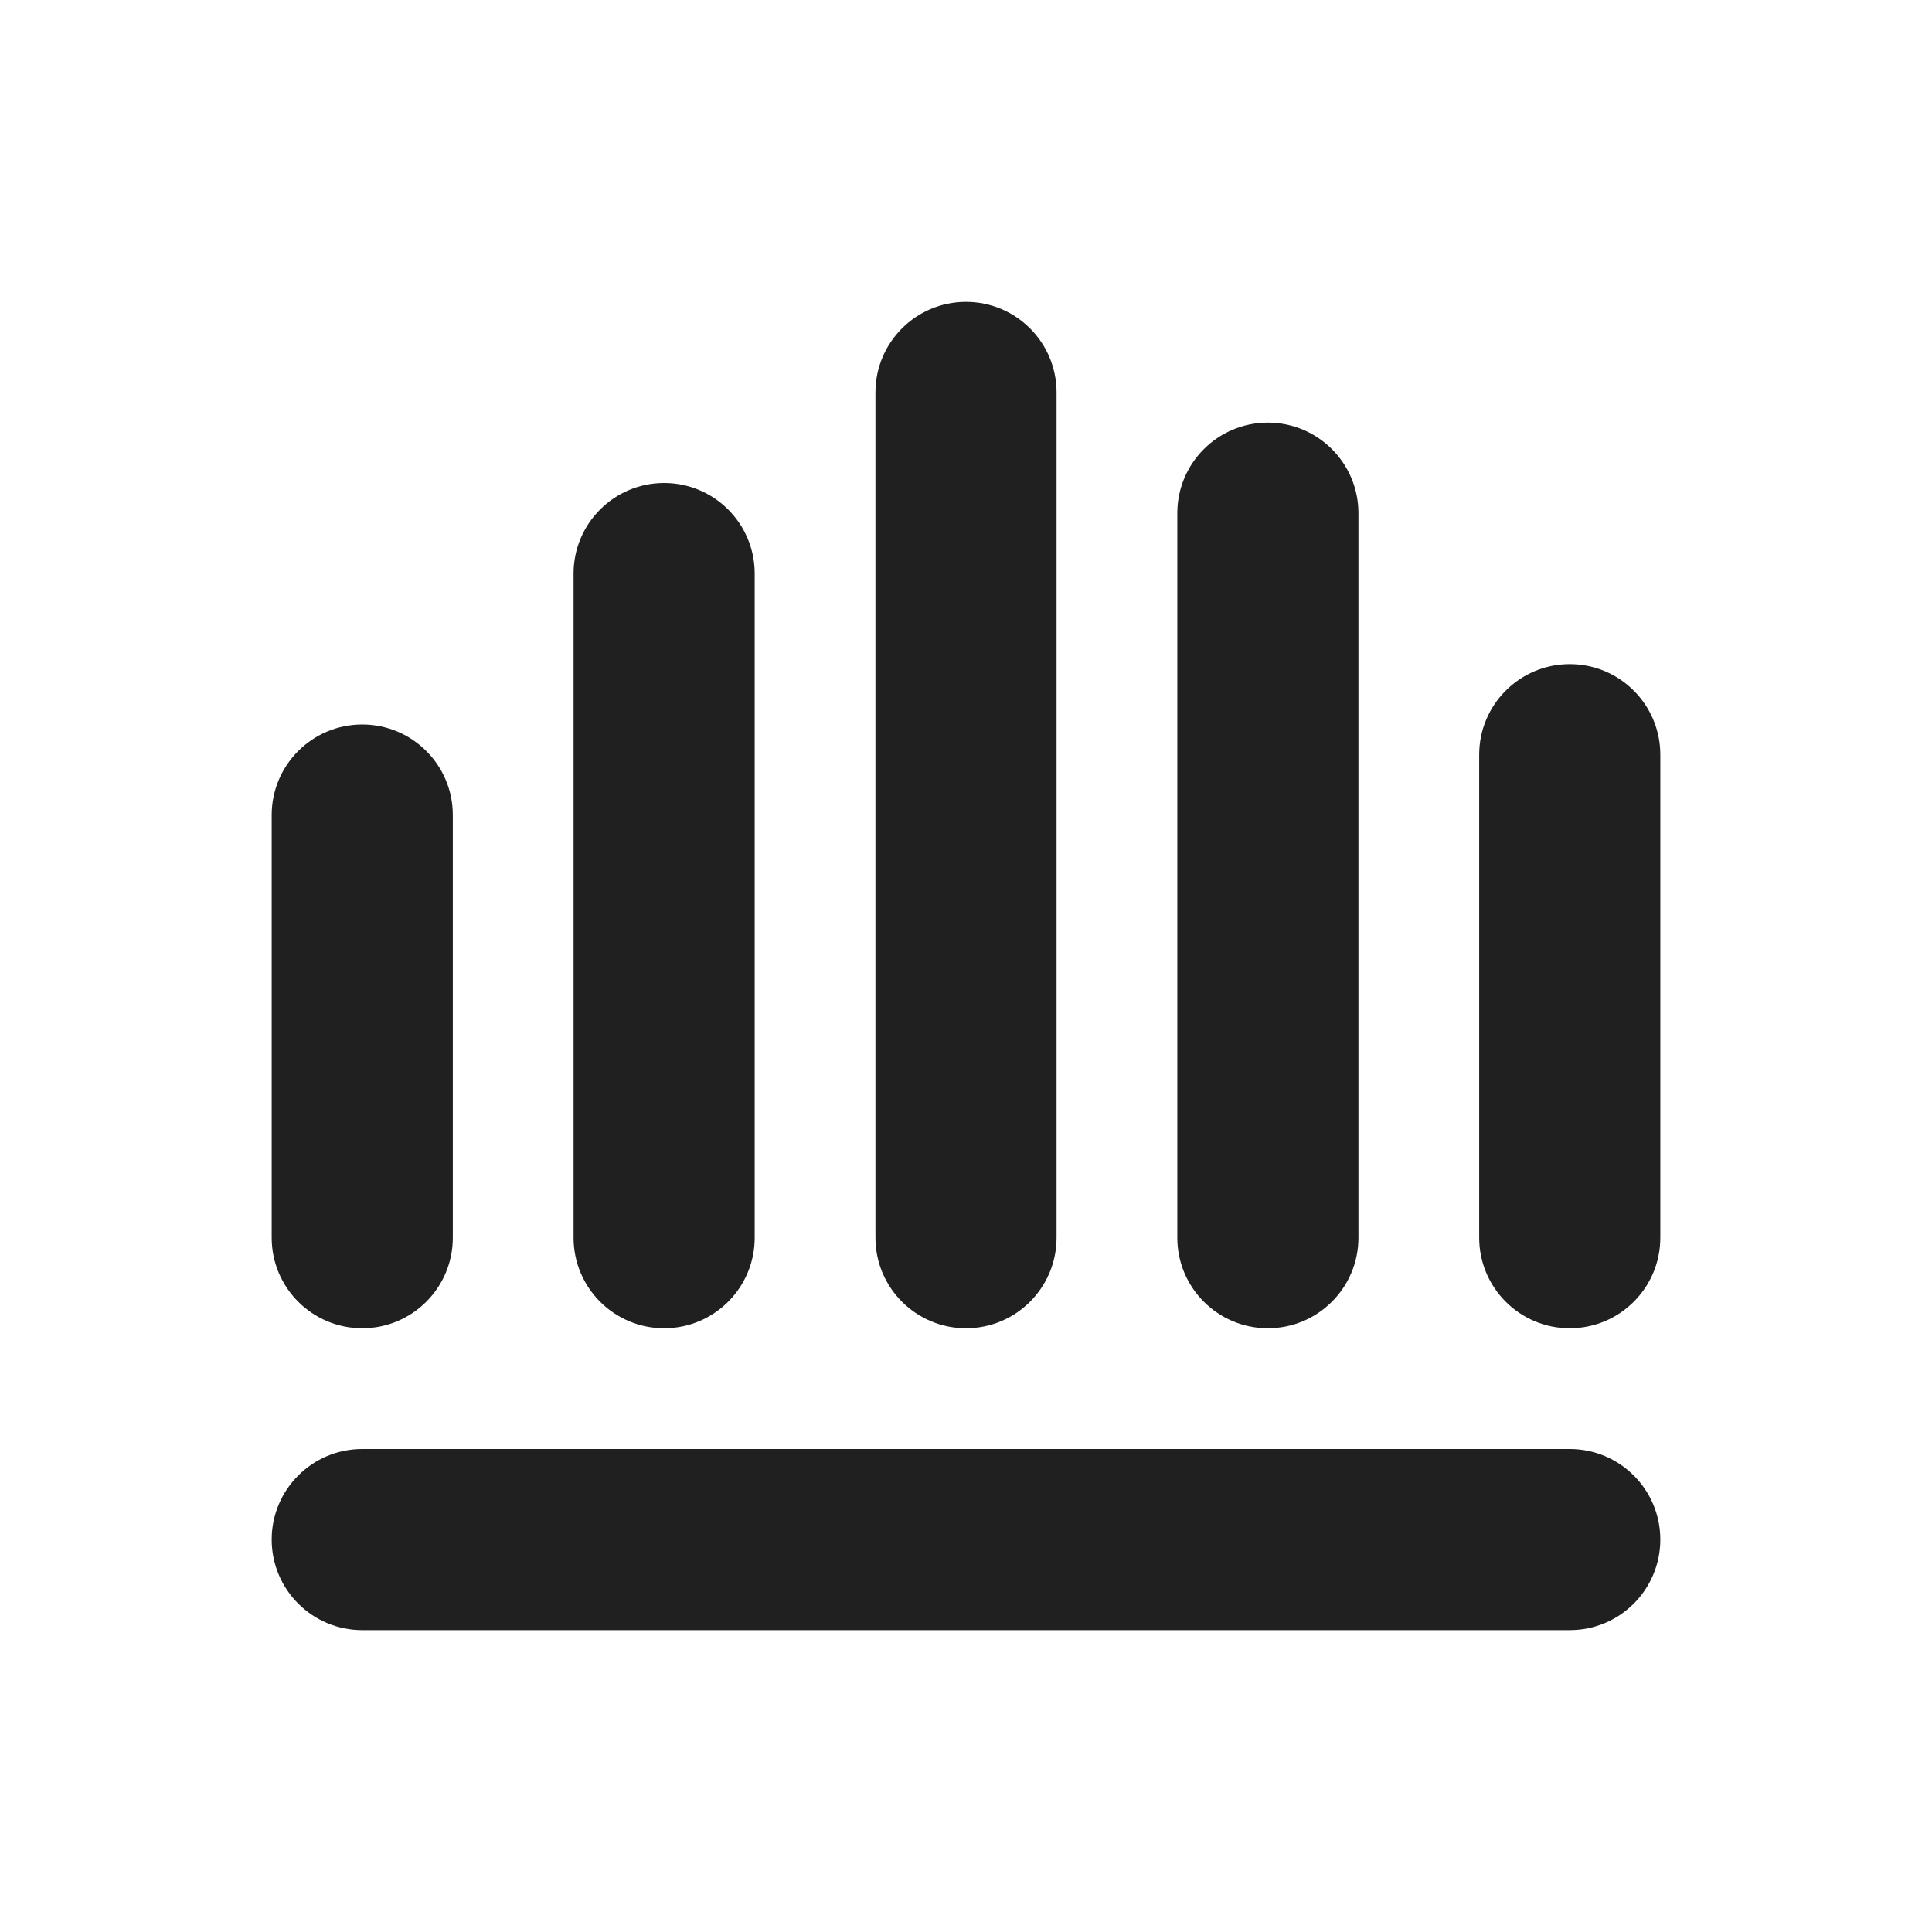
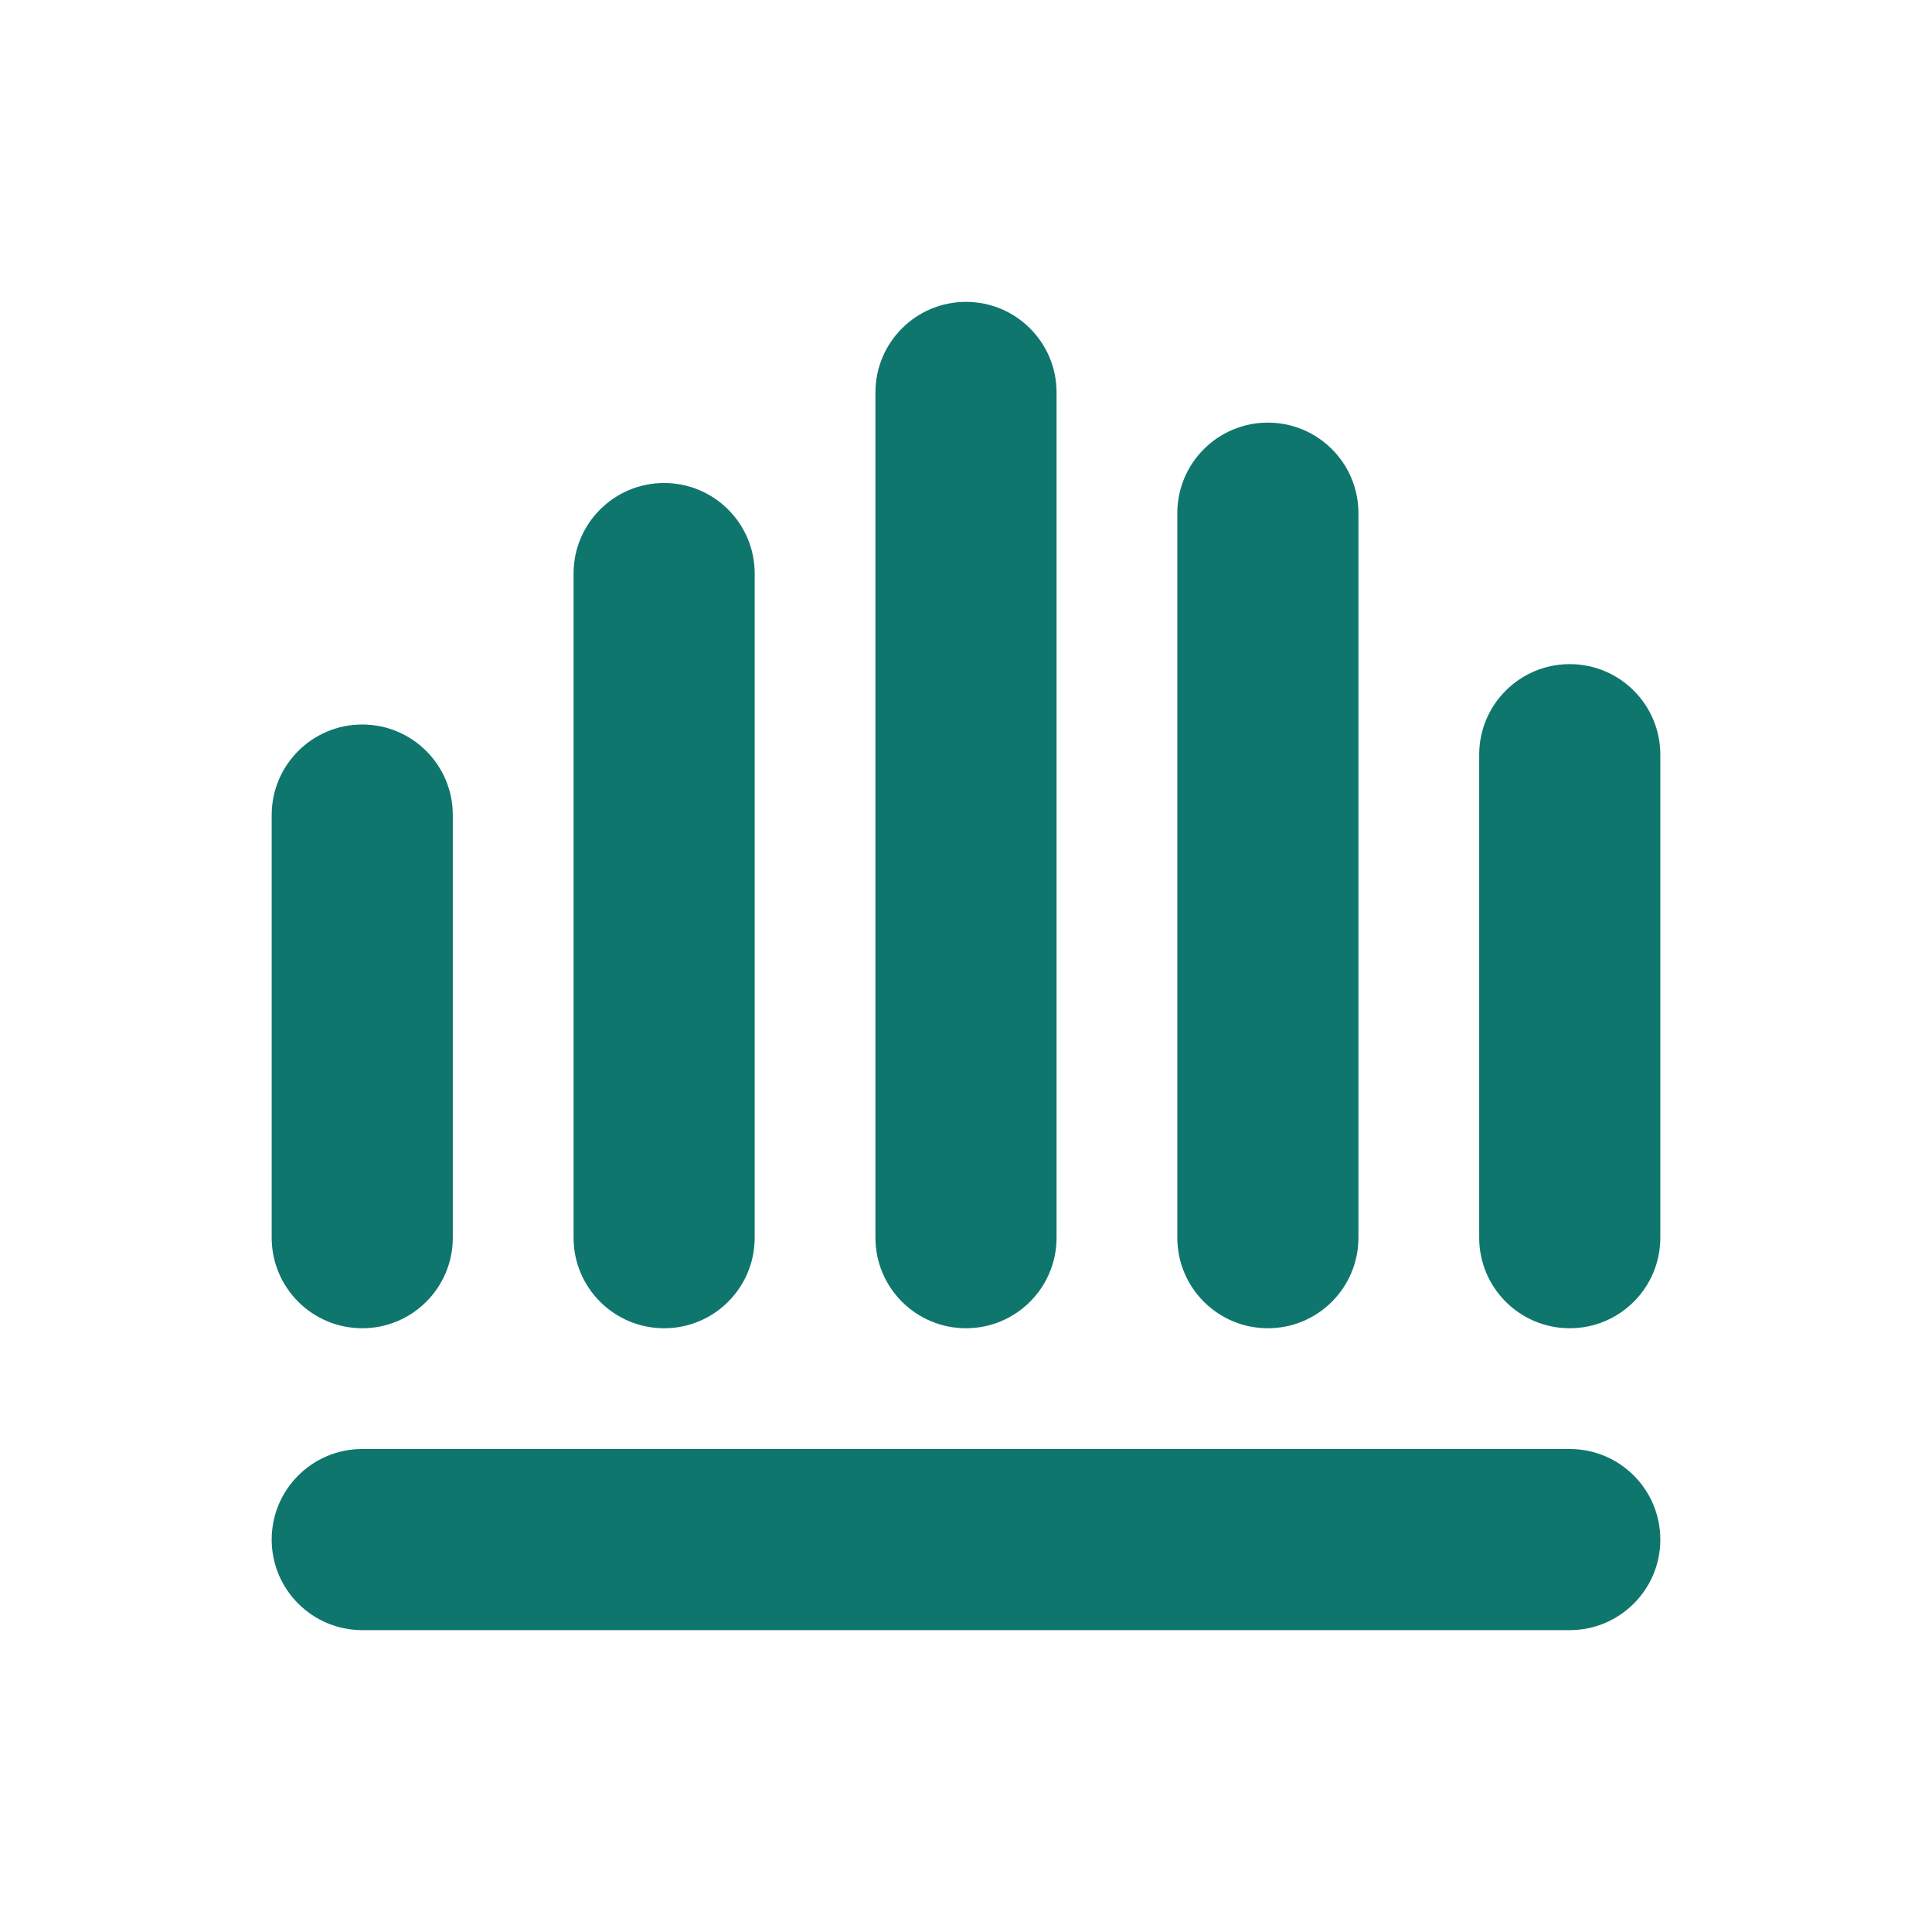
<svg xmlns="http://www.w3.org/2000/svg" viewBox="0 0 64 64" role="img" aria-label="PalmAgent">
-   <style>:root { color: #202020; } @media (prefers-color-scheme: dark) { :root { color: #f5f5f5; } }</style>
+   <style>:root { color: #0f766e; } @media (prefers-color-scheme: dark) { :root { color: #5eead4; } }</style>
  <g fill="currentColor">
    <rect x="9" y="24" width="6" height="20" rx="3" />
    <rect x="19" y="16" width="6" height="28" rx="3" />
    <rect x="29" y="10" width="6" height="34" rx="3" />
    <rect x="39" y="14" width="6" height="30" rx="3" />
    <rect x="49" y="22" width="6" height="22" rx="3" />
    <rect x="9" y="48" width="46" height="6" rx="3" />
  </g>
</svg>
